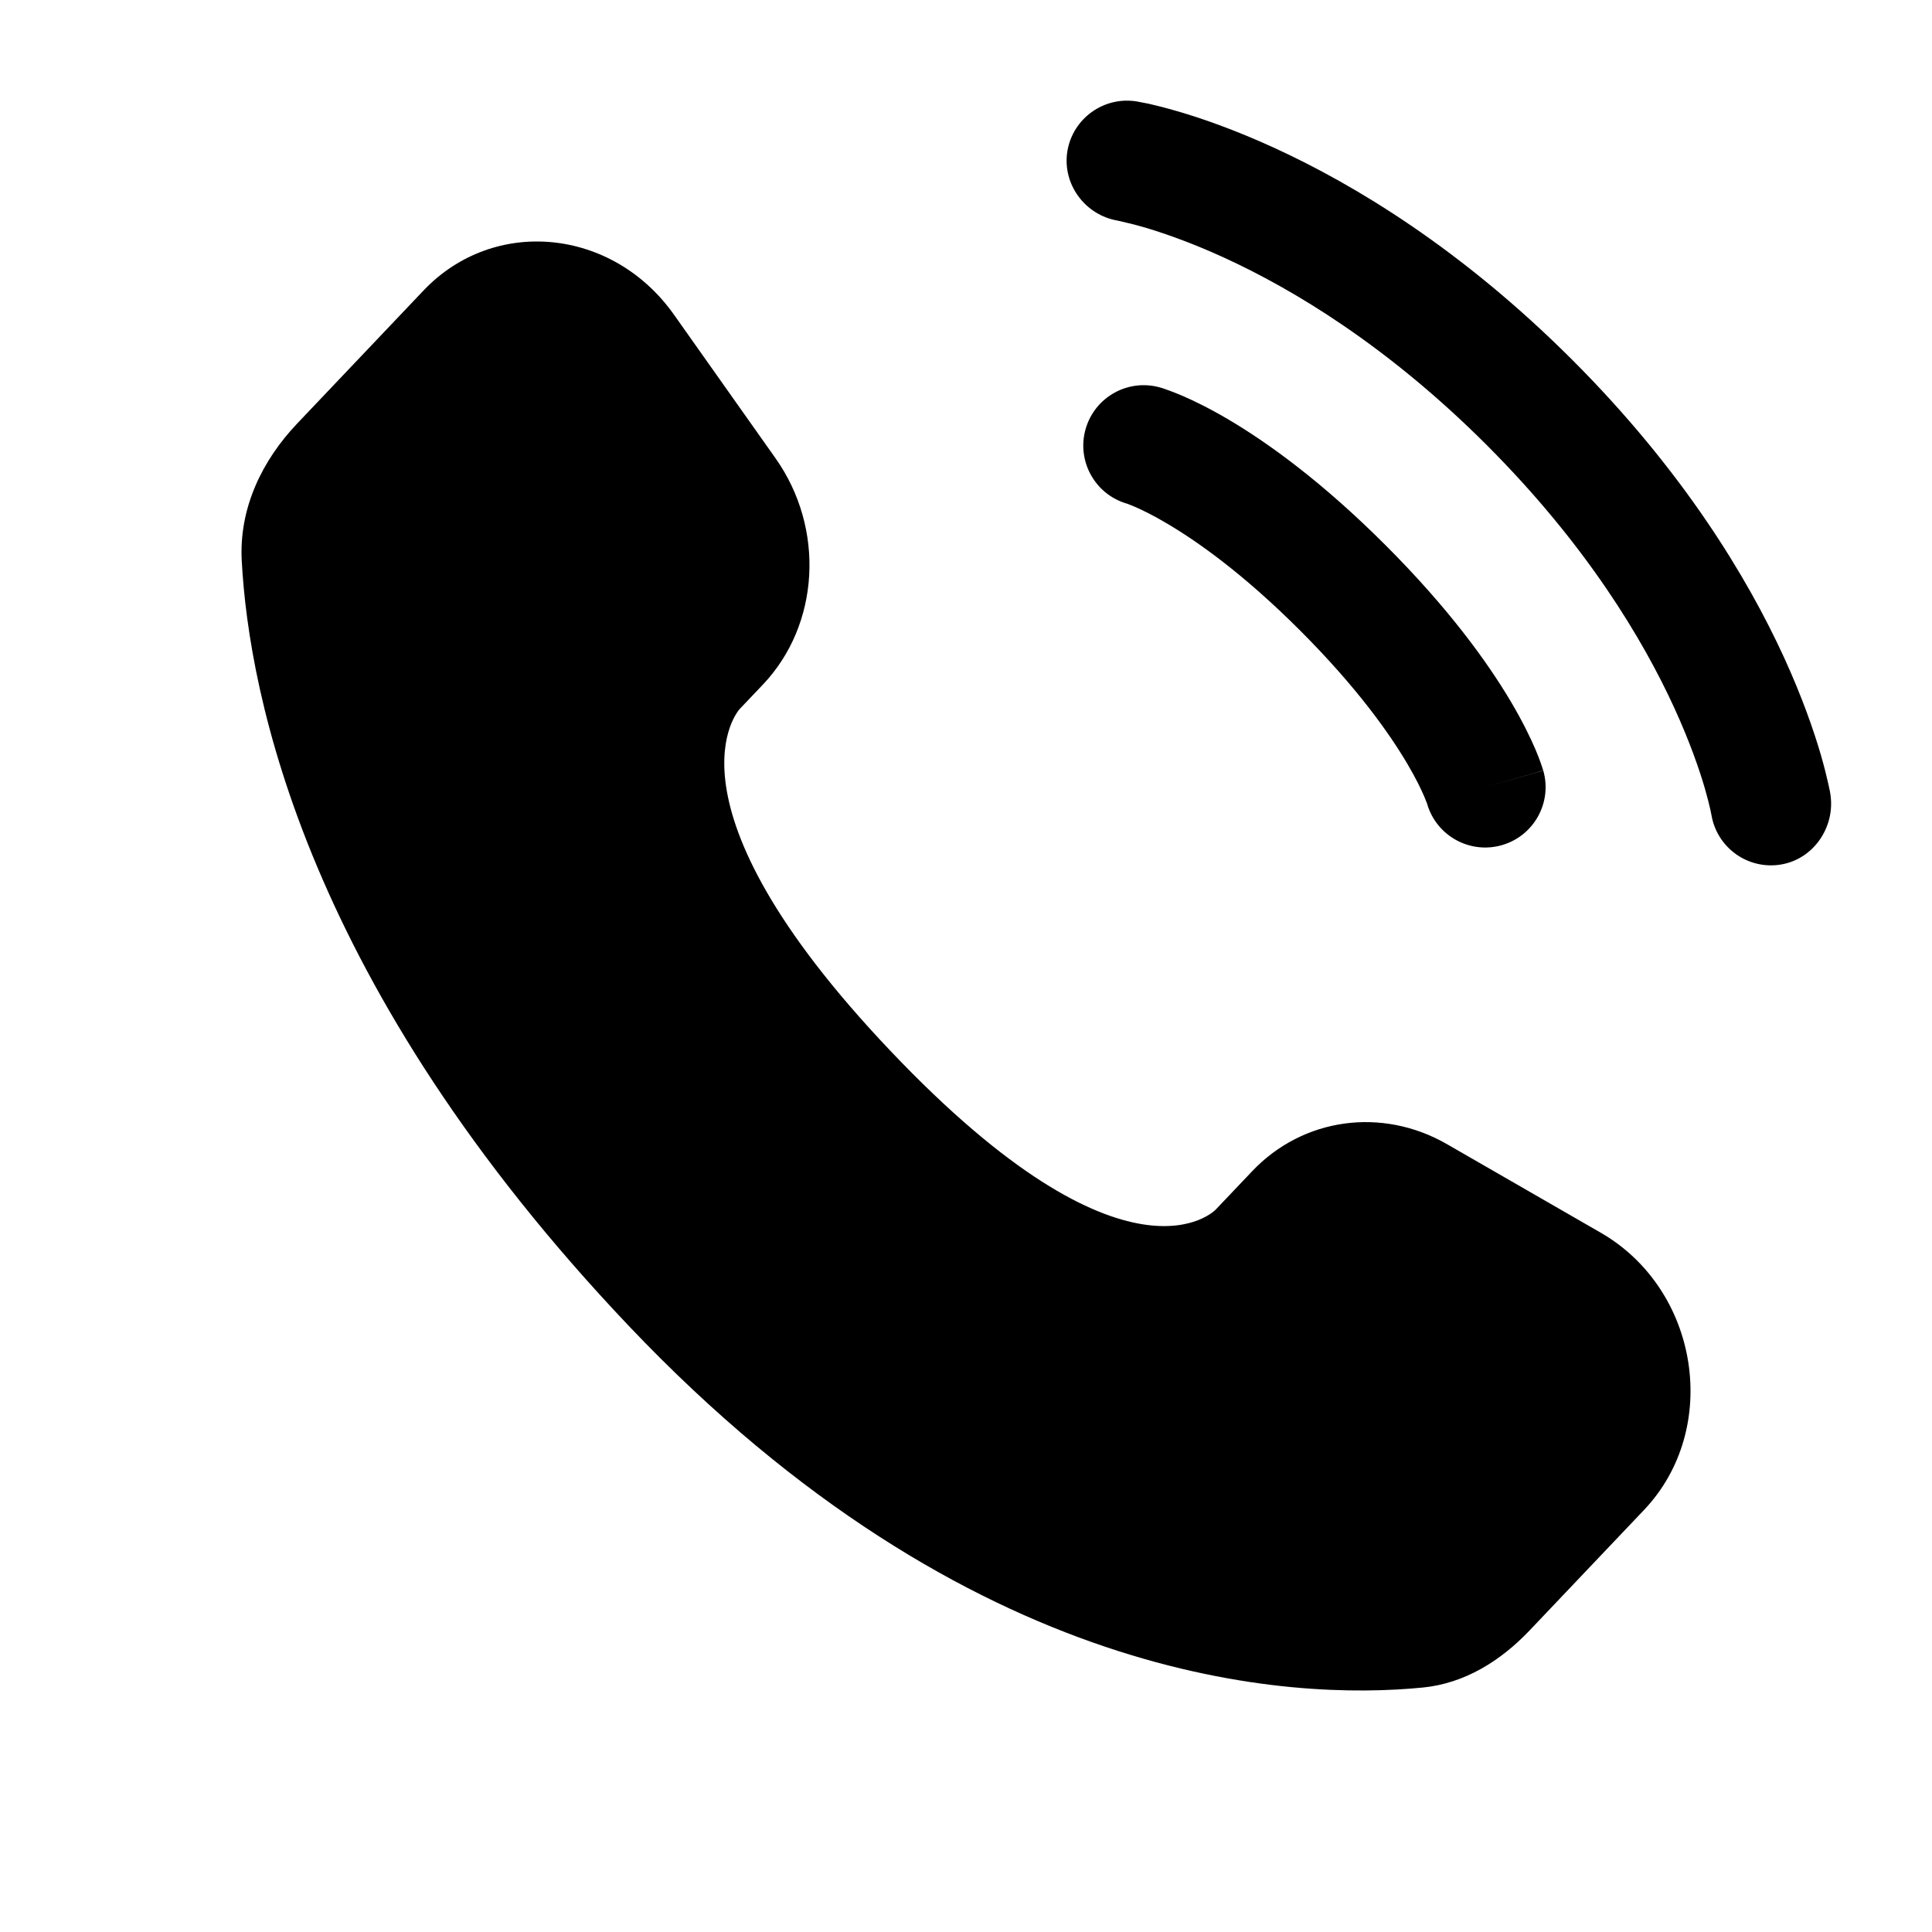
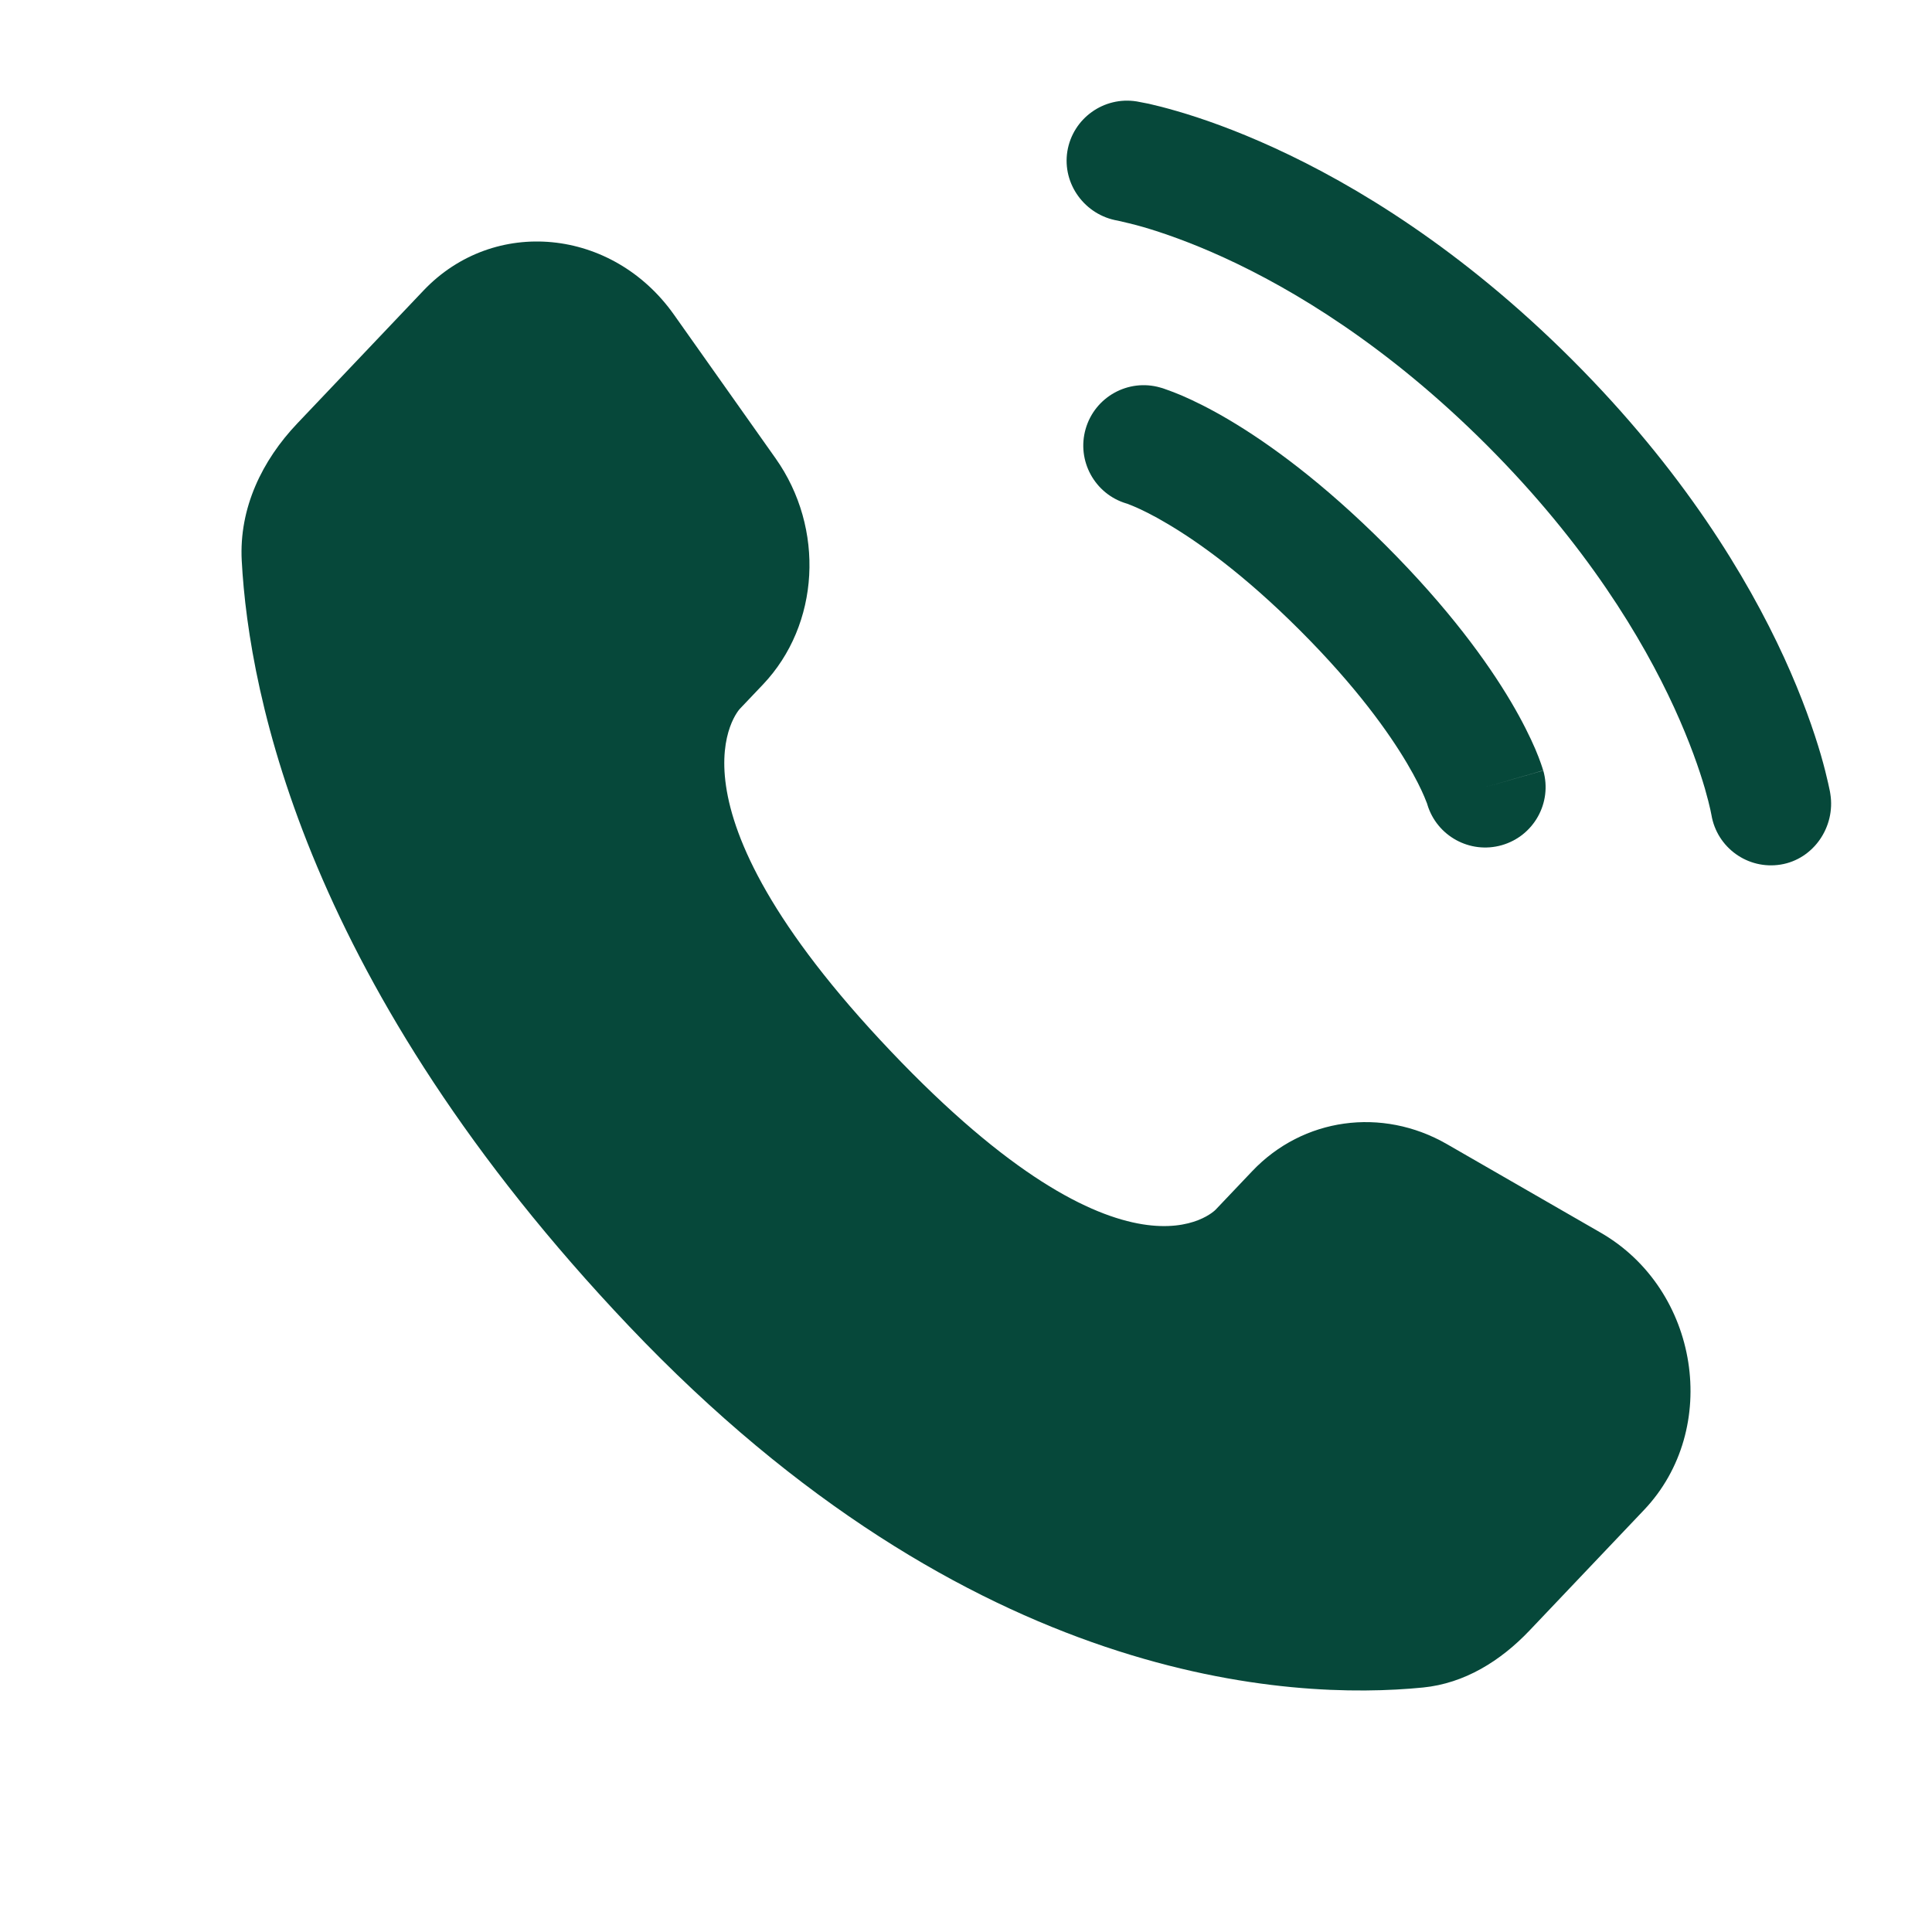
<svg xmlns="http://www.w3.org/2000/svg" width="800px" height="800px" viewBox="0 0 24 24" fill="none">
-   <path opacity="1" d="M15.556 14.548L15.101 15.027C15.101 15.027 14.018 16.167 11.063 13.056C8.108 9.945 9.191 8.805 9.191 8.805L9.478 8.503C10.184 7.759 10.251 6.565 9.634 5.693L8.373 3.91C7.61 2.83 6.136 2.688 5.261 3.609L3.692 5.261C3.258 5.718 2.968 6.309 3.003 6.966C3.093 8.645 3.811 12.259 7.815 16.475C12.062 20.946 16.047 21.124 17.676 20.963C18.192 20.912 18.64 20.634 19.001 20.254L20.422 18.758C21.381 17.749 21.11 16.018 19.883 15.312L17.973 14.212C17.167 13.749 16.186 13.885 15.556 14.548Z" fill="#000" />
-   <path d="M13.259 1.88C13.326 1.471 13.712 1.194 14.121 1.26C14.146 1.265 14.228 1.28 14.271 1.289C14.356 1.308 14.475 1.338 14.623 1.381C14.92 1.467 15.335 1.61 15.832 1.838C16.829 2.295 18.154 3.094 19.53 4.469C20.906 5.845 21.705 7.171 22.162 8.167C22.39 8.665 22.532 9.079 22.619 9.376C22.662 9.525 22.691 9.644 22.71 9.729C22.72 9.772 22.727 9.806 22.732 9.831L22.737 9.862C22.803 10.271 22.529 10.674 22.12 10.74C21.712 10.806 21.328 10.53 21.26 10.123C21.258 10.112 21.252 10.083 21.246 10.055C21.234 10 21.212 9.912 21.179 9.796C21.111 9.563 20.993 9.218 20.798 8.792C20.408 7.942 19.707 6.768 18.47 5.53C17.232 4.292 16.058 3.591 15.207 3.201C14.781 3.006 14.436 2.889 14.204 2.821C14.088 2.787 13.942 2.754 13.886 2.741C13.479 2.673 13.194 2.288 13.259 1.88Z" fill="#000" />
-   <path fill-rule="evenodd" clip-rule="evenodd" d="M13.486 5.329C13.6 4.931 14.015 4.7 14.413 4.814L14.207 5.535C14.413 4.814 14.413 4.814 14.413 4.814L14.414 4.815L14.416 4.815L14.419 4.816L14.427 4.818L14.447 4.824C14.462 4.829 14.481 4.836 14.503 4.844C14.548 4.86 14.607 4.882 14.68 4.913C14.826 4.976 15.025 5.072 15.27 5.217C15.759 5.507 16.427 5.988 17.212 6.773C17.997 7.558 18.478 8.226 18.768 8.715C18.913 8.96 19.009 9.159 19.072 9.305C19.103 9.377 19.125 9.437 19.141 9.482C19.149 9.504 19.155 9.523 19.16 9.538L19.166 9.558L19.169 9.566L19.17 9.569L19.17 9.57C19.17 9.57 19.171 9.572 18.45 9.778L19.171 9.572C19.285 9.97 19.054 10.385 18.656 10.499C18.261 10.612 17.849 10.386 17.731 9.994L17.728 9.983C17.722 9.968 17.711 9.939 17.693 9.896C17.656 9.809 17.589 9.668 17.477 9.479C17.254 9.103 16.851 8.533 16.151 7.833C15.451 7.133 14.882 6.731 14.505 6.508C14.317 6.396 14.176 6.329 14.089 6.292C14.046 6.274 14.017 6.263 14.002 6.257L13.991 6.254C13.599 6.136 13.373 5.724 13.486 5.329Z" fill="#000" />
+   <path opacity="1" d="M15.556 14.548L15.101 15.027C15.101 15.027 14.018 16.167 11.063 13.056C8.108 9.945 9.191 8.805 9.191 8.805L9.478 8.503C10.184 7.759 10.251 6.565 9.634 5.693L8.373 3.91C7.61 2.83 6.136 2.688 5.261 3.609L3.692 5.261C3.258 5.718 2.968 6.309 3.003 6.966C3.093 8.645 3.811 12.259 7.815 16.475C12.062 20.946 16.047 21.124 17.676 20.963C18.192 20.912 18.64 20.634 19.001 20.254L20.422 18.758C21.381 17.749 21.11 16.018 19.883 15.312L17.973 14.212C17.167 13.749 16.186 13.885 15.556 14.548Z" fill="#06483A" />
+   <path d="M13.259 1.88C13.326 1.471 13.712 1.194 14.121 1.26C14.146 1.265 14.228 1.28 14.271 1.289C14.356 1.308 14.475 1.338 14.623 1.381C14.92 1.467 15.335 1.61 15.832 1.838C16.829 2.295 18.154 3.094 19.53 4.469C20.906 5.845 21.705 7.171 22.162 8.167C22.39 8.665 22.532 9.079 22.619 9.376C22.662 9.525 22.691 9.644 22.71 9.729C22.72 9.772 22.727 9.806 22.732 9.831L22.737 9.862C22.803 10.271 22.529 10.674 22.12 10.74C21.712 10.806 21.328 10.53 21.26 10.123C21.258 10.112 21.252 10.083 21.246 10.055C21.234 10 21.212 9.912 21.179 9.796C21.111 9.563 20.993 9.218 20.798 8.792C20.408 7.942 19.707 6.768 18.47 5.53C17.232 4.292 16.058 3.591 15.207 3.201C14.781 3.006 14.436 2.889 14.204 2.821C14.088 2.787 13.942 2.754 13.886 2.741C13.479 2.673 13.194 2.288 13.259 1.88Z" fill="#06483A" />
+   <path fill-rule="evenodd" clip-rule="evenodd" d="M13.486 5.329C13.6 4.931 14.015 4.7 14.413 4.814L14.207 5.535C14.413 4.814 14.413 4.814 14.413 4.814L14.414 4.815L14.416 4.815L14.419 4.816L14.427 4.818L14.447 4.824C14.462 4.829 14.481 4.836 14.503 4.844C14.548 4.86 14.607 4.882 14.68 4.913C14.826 4.976 15.025 5.072 15.27 5.217C15.759 5.507 16.427 5.988 17.212 6.773C17.997 7.558 18.478 8.226 18.768 8.715C18.913 8.96 19.009 9.159 19.072 9.305C19.103 9.377 19.125 9.437 19.141 9.482C19.149 9.504 19.155 9.523 19.16 9.538L19.166 9.558L19.169 9.566L19.17 9.569L19.17 9.57C19.17 9.57 19.171 9.572 18.45 9.778L19.171 9.572C19.285 9.97 19.054 10.385 18.656 10.499C18.261 10.612 17.849 10.386 17.731 9.994L17.728 9.983C17.722 9.968 17.711 9.939 17.693 9.896C17.656 9.809 17.589 9.668 17.477 9.479C17.254 9.103 16.851 8.533 16.151 7.833C15.451 7.133 14.882 6.731 14.505 6.508C14.317 6.396 14.176 6.329 14.089 6.292C14.046 6.274 14.017 6.263 14.002 6.257L13.991 6.254C13.599 6.136 13.373 5.724 13.486 5.329Z" fill="#06483A" />
</svg>
